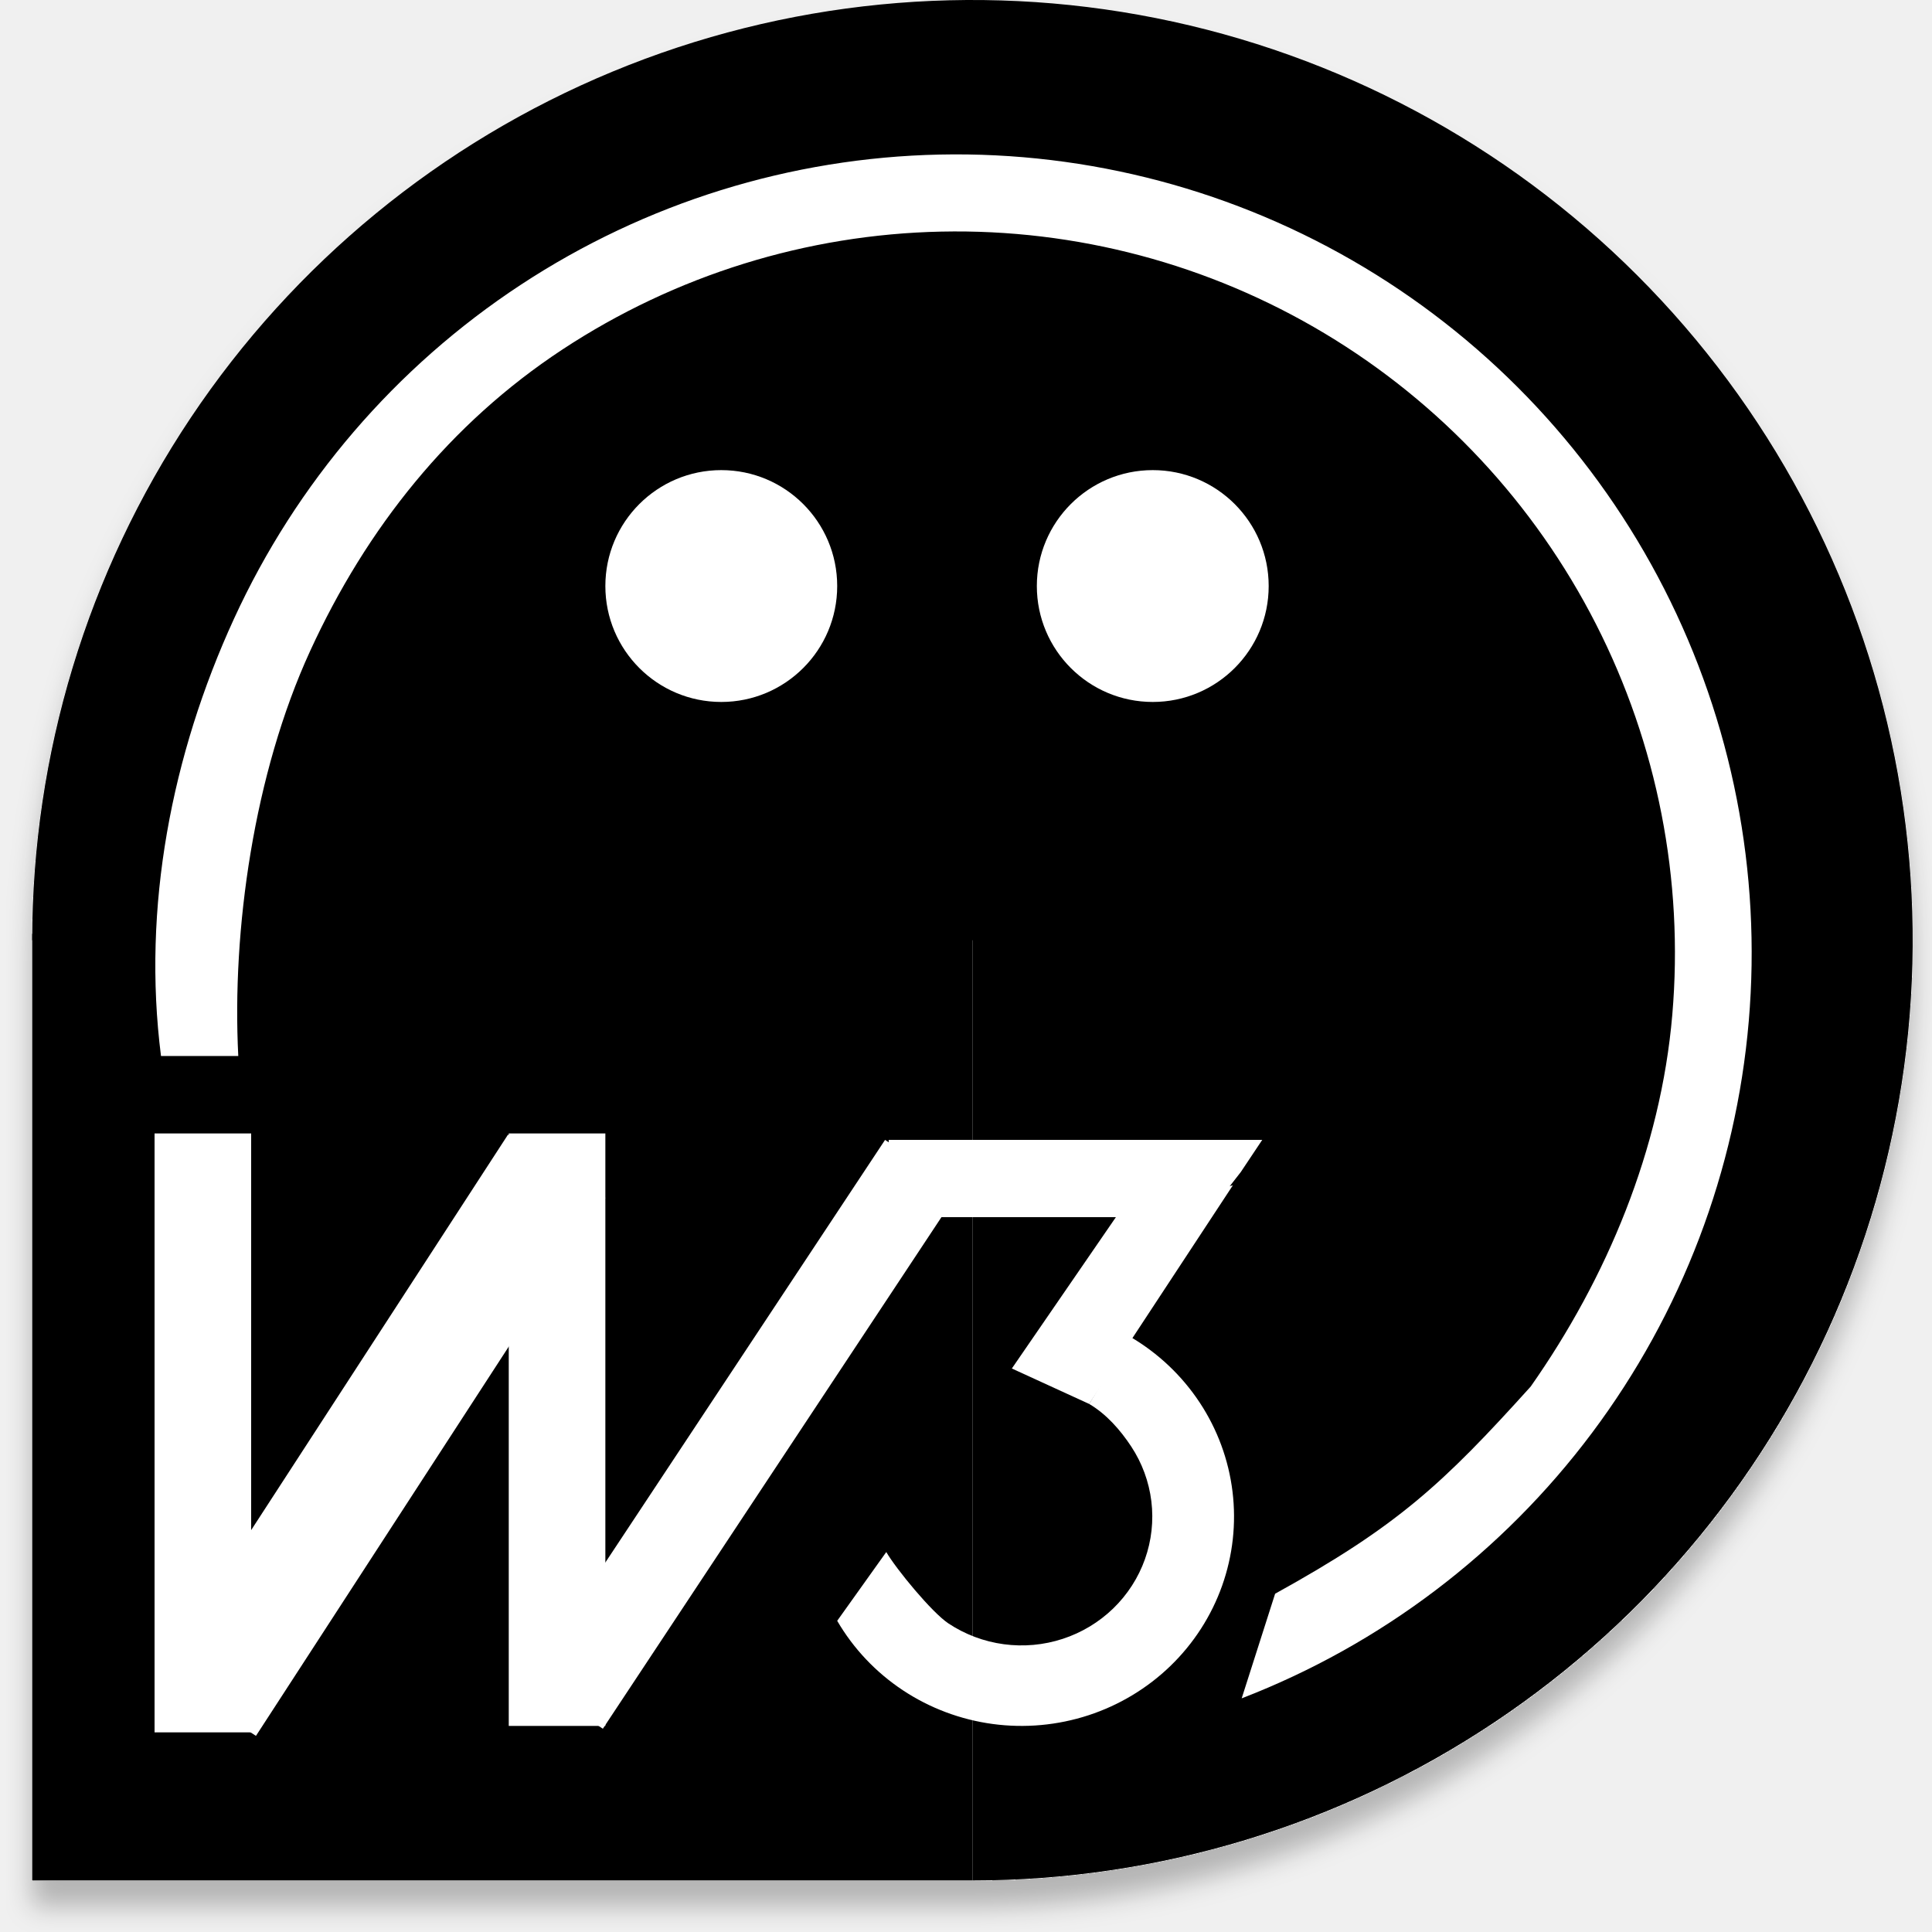
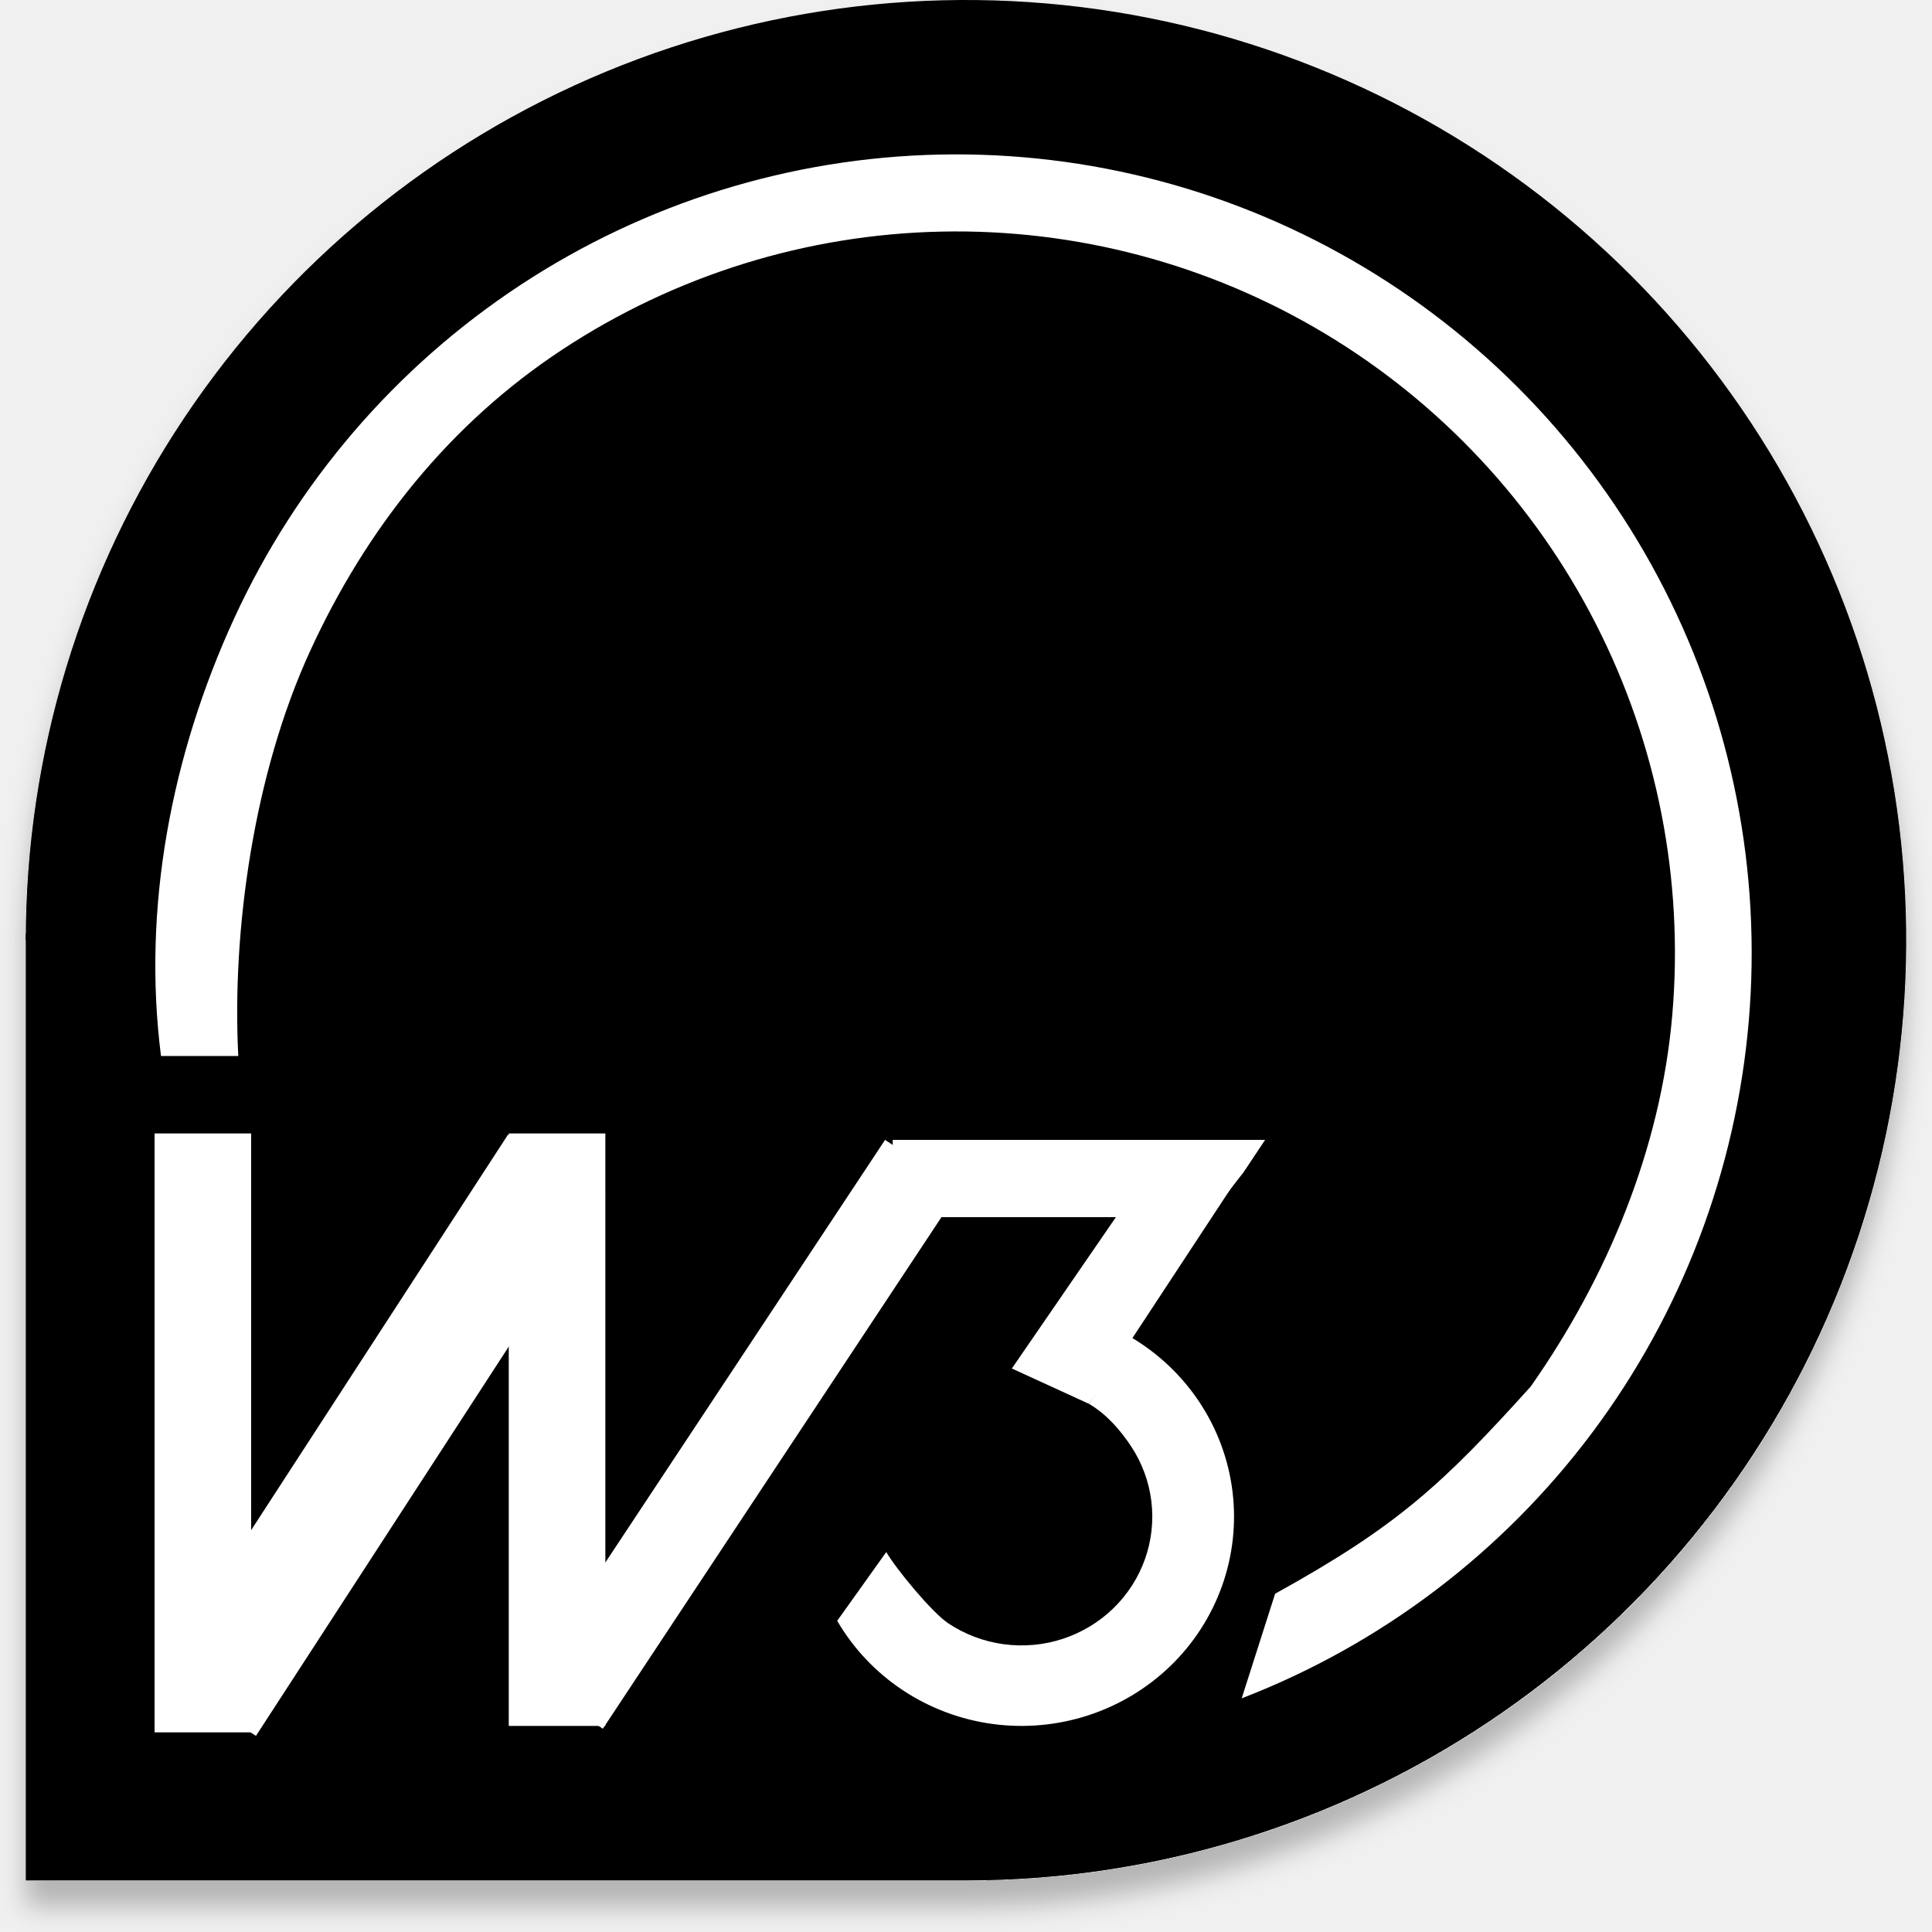
<svg xmlns="http://www.w3.org/2000/svg" width="300" height="300" viewBox="0 0 300 300" fill="none">
-   <g clip-path="url(#clip0_0_3)">
-     <g filter="url(#filter0_d_0_3)">
-       <path d="M151 292C179.876 292 208.104 283.437 232.113 267.395C256.123 251.352 274.836 228.55 285.886 201.872C296.937 175.194 299.828 145.838 294.195 117.517C288.561 89.196 274.656 63.181 254.238 42.763C233.819 22.344 207.804 8.439 179.483 2.805C151.162 -2.828 121.806 0.063 95.128 11.114C68.45 22.164 45.648 40.877 29.605 64.887C13.563 88.896 5 117.124 5 146H151V292Z" fill="black" />
-       <path d="M151 145H5V292H151V145Z" fill="black" />
-     </g>
-     <path d="M192.808 263.718C214.433 255.372 233.284 241.088 247.208 222.496C261.131 203.905 269.566 181.756 271.547 158.58C273.529 135.404 268.978 112.136 258.415 91.434C247.852 70.731 231.702 53.43 211.81 41.505C191.918 29.581 169.087 23.515 145.925 24C122.763 24.485 100.203 31.502 80.824 44.248C61.445 56.995 46.028 74.958 36.333 96.084C26.638 117.211 22.058 140.9 25 163.973H32H37C36 144.473 39.396 120.179 48.155 101.091C56.914 82.002 69.844 65.773 87.354 54.256C104.863 42.739 125.246 36.4 146.173 35.962C167.101 35.523 187.729 41.004 205.702 51.778C223.674 62.552 238.266 78.184 247.81 96.889C257.354 115.594 261.466 136.617 259.675 157.557C257.885 178.497 249.5 198.473 237.684 215.306C224 230.473 217 236.973 198 247.473L192.808 263.718Z" fill="white" />
-     <path d="M39 176H24V269H39V176Z" fill="white" />
-     <path d="M94 176H79V268H94V176Z" fill="white" />
-     <path d="M94 186L78.882 176.182L24.628 259.726L39.746 269.544L94 186Z" fill="white" />
-     <path d="M149.044 184.685L137.433 177L82 260.75L93.611 268.435L149.044 184.685Z" fill="white" />
-     <path d="M138 177H196L192.665 182L189.154 186.5L187.65 189H138V177Z" fill="white" />
-     <path d="M173.62 188.5L191.436 184.059L169.12 218L157.12 212.5L173.62 188.5Z" fill="white" />
-     <path d="M175.517 207.583C179.851 210.128 183.535 213.617 186.286 217.783C189.037 221.949 190.781 226.681 191.384 231.615C191.987 236.549 191.433 241.553 189.765 246.243C188.097 250.933 185.359 255.184 181.762 258.669C178.165 262.154 173.804 264.78 169.015 266.346C164.226 267.911 159.136 268.374 154.137 267.699C149.138 267.024 144.363 265.228 140.178 262.451C135.994 259.674 132.512 255.989 130 251.679L137.62 241C139.166 243.652 144.696 250.376 147.271 252.085C149.846 253.794 152.785 254.899 155.862 255.314C158.938 255.73 162.07 255.445 165.017 254.482C167.964 253.518 170.648 251.902 172.861 249.758C175.075 247.613 176.76 244.997 177.786 242.111C178.813 239.225 179.153 236.146 178.782 233.109C178.411 230.073 177.338 227.161 175.645 224.597C173.953 222.034 171.788 219.566 169.12 218L175.517 207.583Z" fill="white" />
-     <circle cx="112" cy="91" r="18" fill="white" />
-     <circle cx="179" cy="91" r="18" fill="white" />
+   <g filter="url(#filter0_d_1_61)">
+     <path d="M150 292C178.876 292 207.104 283.437 231.113 267.395C255.123 251.352 273.836 228.55 284.886 201.872C295.937 175.194 298.828 145.838 293.195 117.517C287.561 89.196 273.656 63.181 253.238 42.762C232.819 22.344 206.804 8.439 178.483 2.805C150.162 -2.828 120.806 0.063 94.128 11.114C67.45 22.164 44.648 40.877 28.605 64.887C12.563 88.896 4 117.124 4 146L150 146L150 292Z" fill="black" />
+     <rect x="4" y="145" width="146" height="147" fill="black" />
  </g>
+   <path d="M192.808 263.718C214.433 255.372 233.284 241.088 247.208 222.496C261.131 203.905 269.566 181.756 271.547 158.58C273.529 135.404 268.978 112.136 258.415 91.434C247.852 70.731 231.702 53.43 211.81 41.505C191.918 29.581 169.087 23.515 145.925 24C122.763 24.485 100.203 31.502 80.824 44.248C61.445 56.995 46.028 74.958 36.333 96.084C26.638 117.211 22.058 140.9 25 163.973H32H37C36 144.473 39.396 120.179 48.155 101.091C56.914 82.002 69.844 65.773 87.354 54.256C104.863 42.739 125.246 36.4 146.173 35.962C167.101 35.523 187.729 41.004 205.702 51.778C223.674 62.552 238.266 78.184 247.81 96.889C257.354 115.594 261.466 136.617 259.675 157.557C257.885 178.497 249.5 198.473 237.684 215.306C224 230.473 217 236.973 198 247.473L192.808 263.718Z" fill="white" />
+   <rect x="24" y="176" width="15" height="93" fill="white" />
+   <rect x="79" y="176" width="15" height="92" fill="white" />
+   <rect x="78.882" y="176.182" width="18.026" height="99.615" transform="rotate(33 78.8817 176.182)" fill="white" />
+   <rect x="137.433" y="177" width="13.924" height="100.433" transform="rotate(33.5 137.433 177)" fill="white" />
+   <path d="M138.62 177H196.445L193.12 182L189.62 186.5L188.12 189H138.62V177Z" fill="white" />
+   <path d="M173.62 188.5L191.436 184.059L169.12 218L157.12 212.5L173.62 188.5Z" fill="white" />
+   <path d="M175.517 207.583C179.851 210.128 183.535 213.617 186.286 217.783C189.037 221.949 190.781 226.681 191.384 231.615C191.987 236.549 191.433 241.553 189.765 246.243C188.097 250.933 185.359 255.184 181.762 258.669C178.165 262.154 173.804 264.78 169.015 266.346C164.226 267.911 159.136 268.374 154.137 267.699C149.138 267.024 144.363 265.228 140.178 262.451C135.994 259.674 132.512 255.989 130 251.679L137.62 241C139.166 243.652 144.696 250.376 147.271 252.085C149.846 253.794 152.785 254.899 155.862 255.314C158.938 255.73 162.07 255.445 165.017 254.482C167.964 253.518 170.648 251.902 172.861 249.758C175.075 247.613 176.76 244.997 177.786 242.111C178.813 239.225 179.153 236.146 178.782 233.109C178.411 230.073 177.338 227.161 175.645 224.597C173.953 222.034 171.788 219.566 169.12 218L175.517 207.583Z" fill="white" />
  <defs>
-     <filter id="filter0_d_0_3" x="1" y="0" width="300" height="300" filterUnits="userSpaceOnUse" color-interpolation-filters="sRGB">
+     <filter id="filter0_d_1_61" x="0" y="-6.10352e-05" width="300" height="300" filterUnits="userSpaceOnUse" color-interpolation-filters="sRGB">
      <feFlood flood-opacity="0" result="BackgroundImageFix" />
      <feColorMatrix in="SourceAlpha" type="matrix" values="0 0 0 0 0 0 0 0 0 0 0 0 0 0 0 0 0 0 127 0" result="hardAlpha" />
      <feOffset dy="4" />
      <feGaussianBlur stdDeviation="2" />
      <feComposite in2="hardAlpha" operator="out" />
      <feColorMatrix type="matrix" values="0 0 0 0 0 0 0 0 0 0 0 0 0 0 0 0 0 0 0.25 0" />
-       <feBlend mode="normal" in2="BackgroundImageFix" result="effect1_dropShadow_0_3" />
-       <feBlend mode="normal" in="SourceGraphic" in2="effect1_dropShadow_0_3" result="shape" />
+       <feBlend mode="normal" in2="BackgroundImageFix" result="effect1_dropShadow_1_61" />
+       <feBlend mode="normal" in="SourceGraphic" in2="effect1_dropShadow_1_61" result="shape" />
    </filter>
-     <clipPath id="clip0_0_3">
-       <rect width="300" height="300" fill="white" />
-     </clipPath>
  </defs>
</svg>
